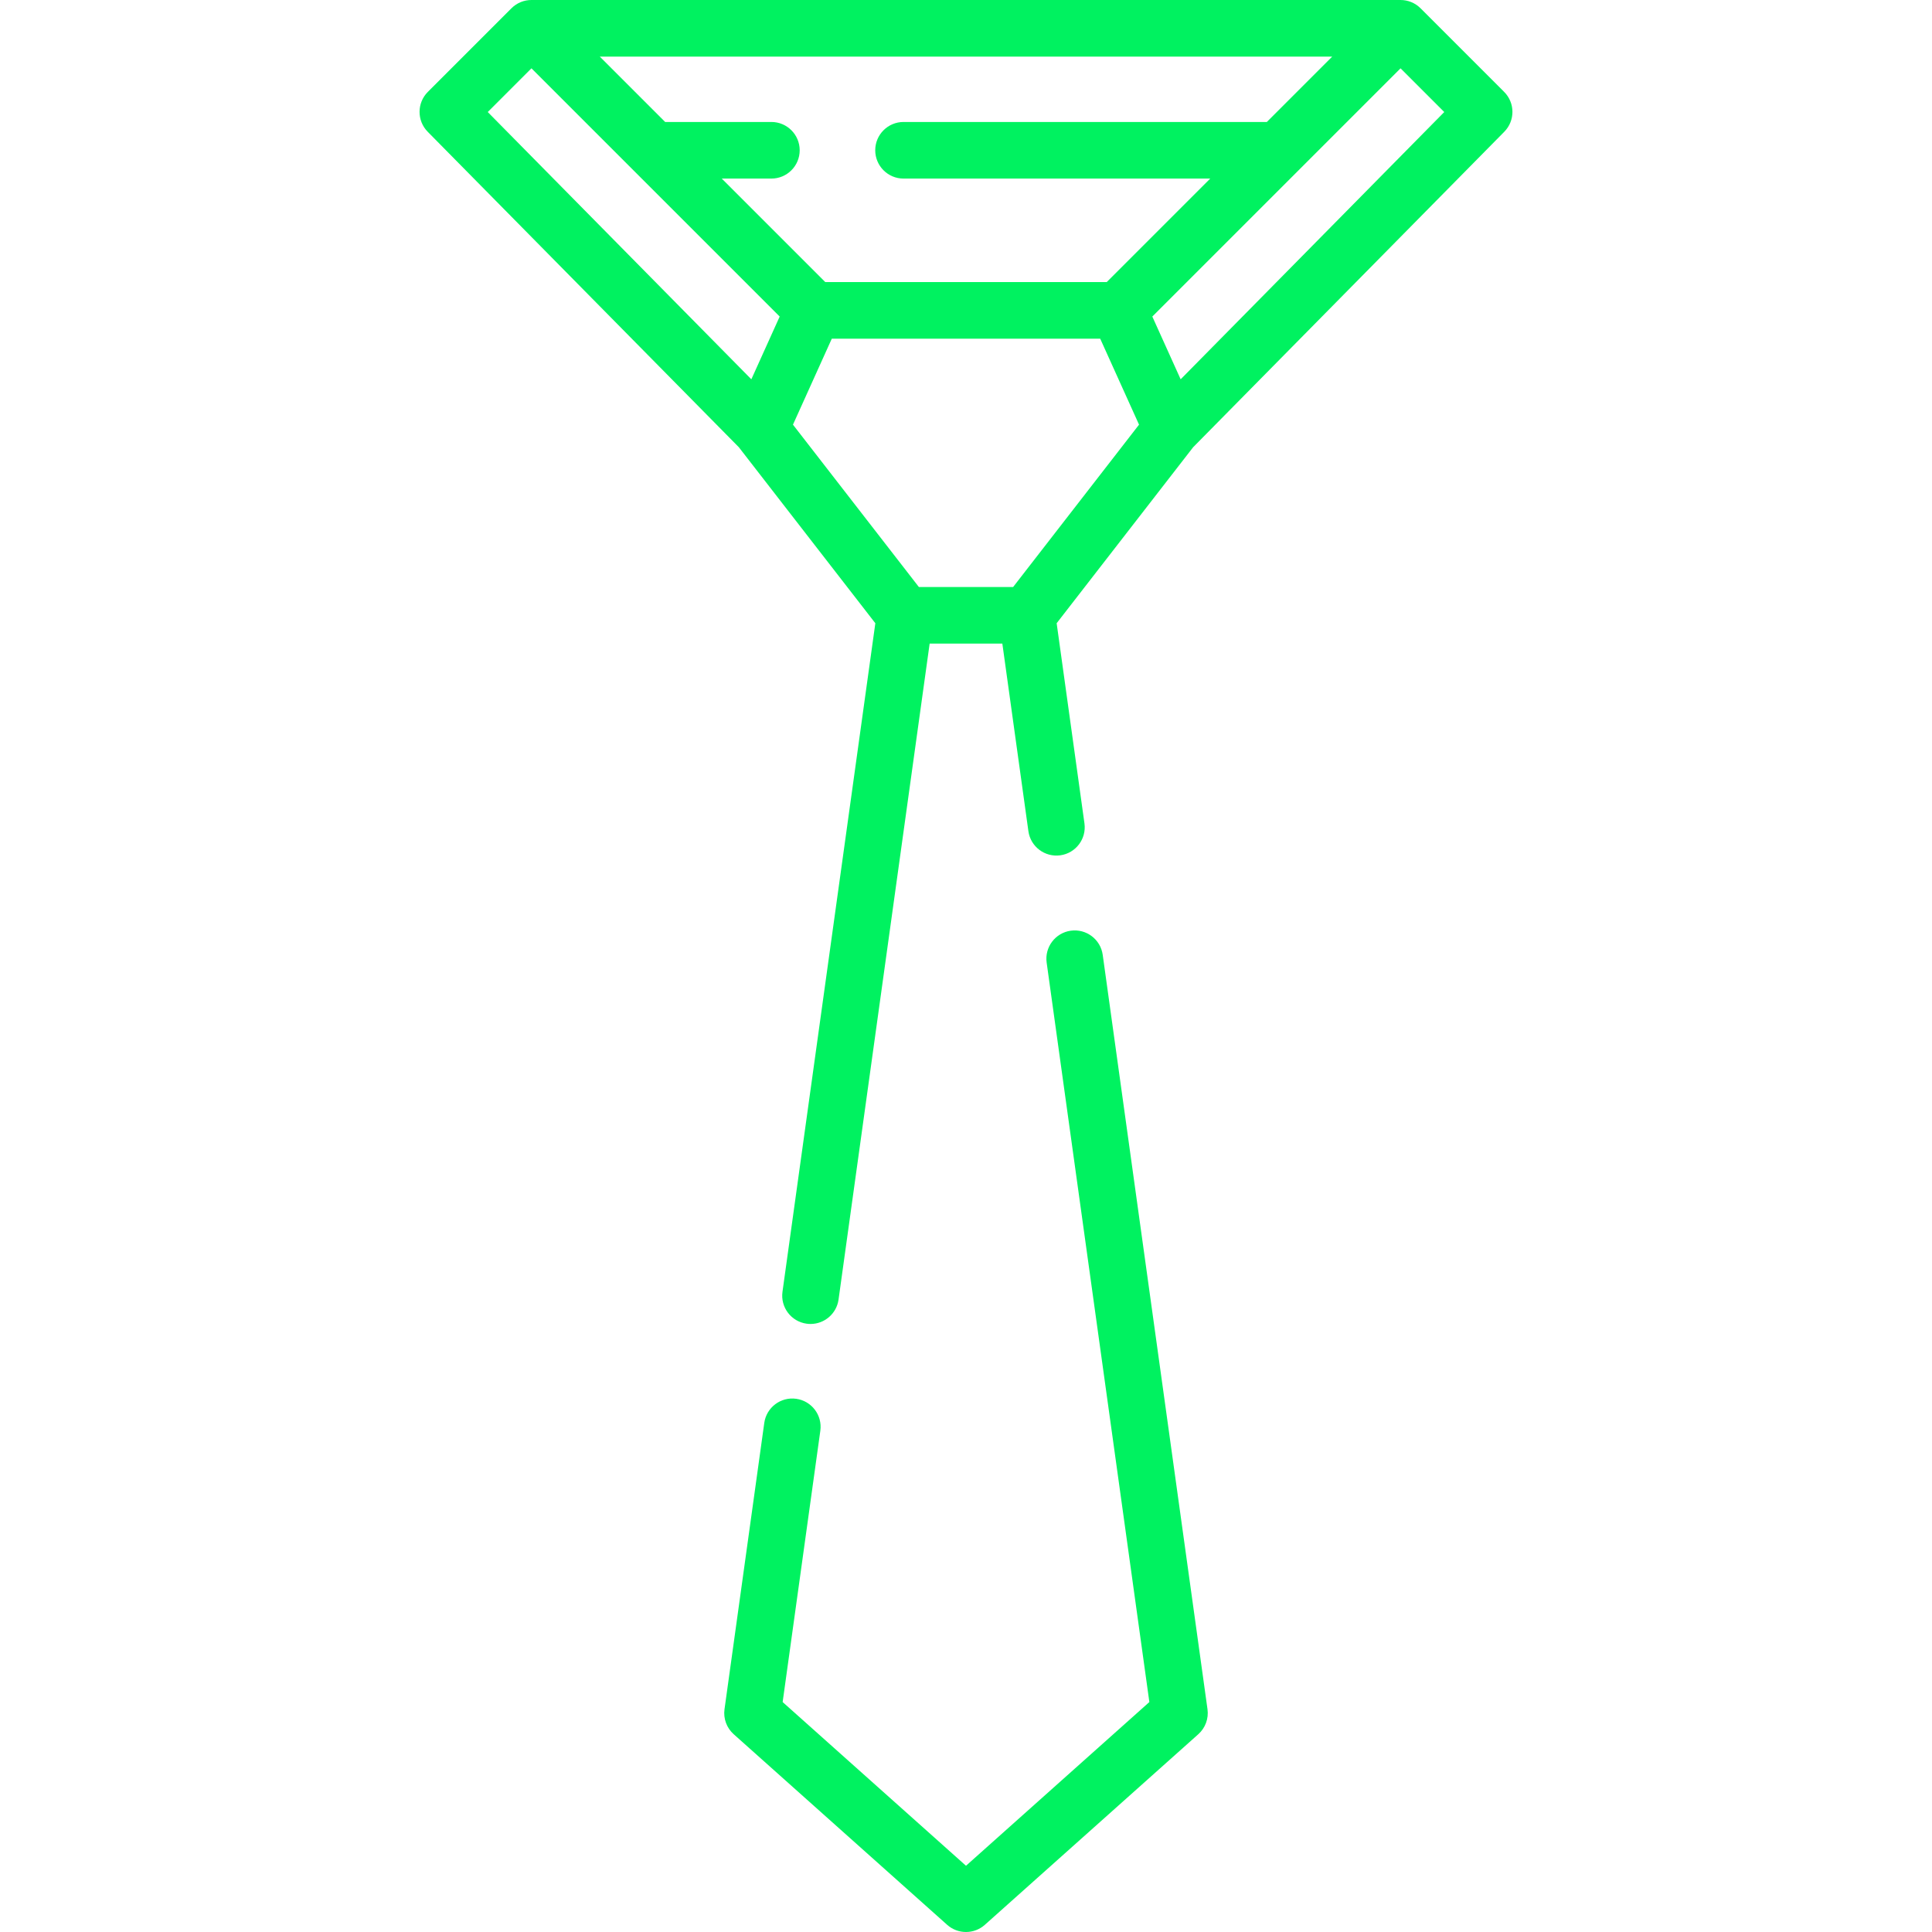
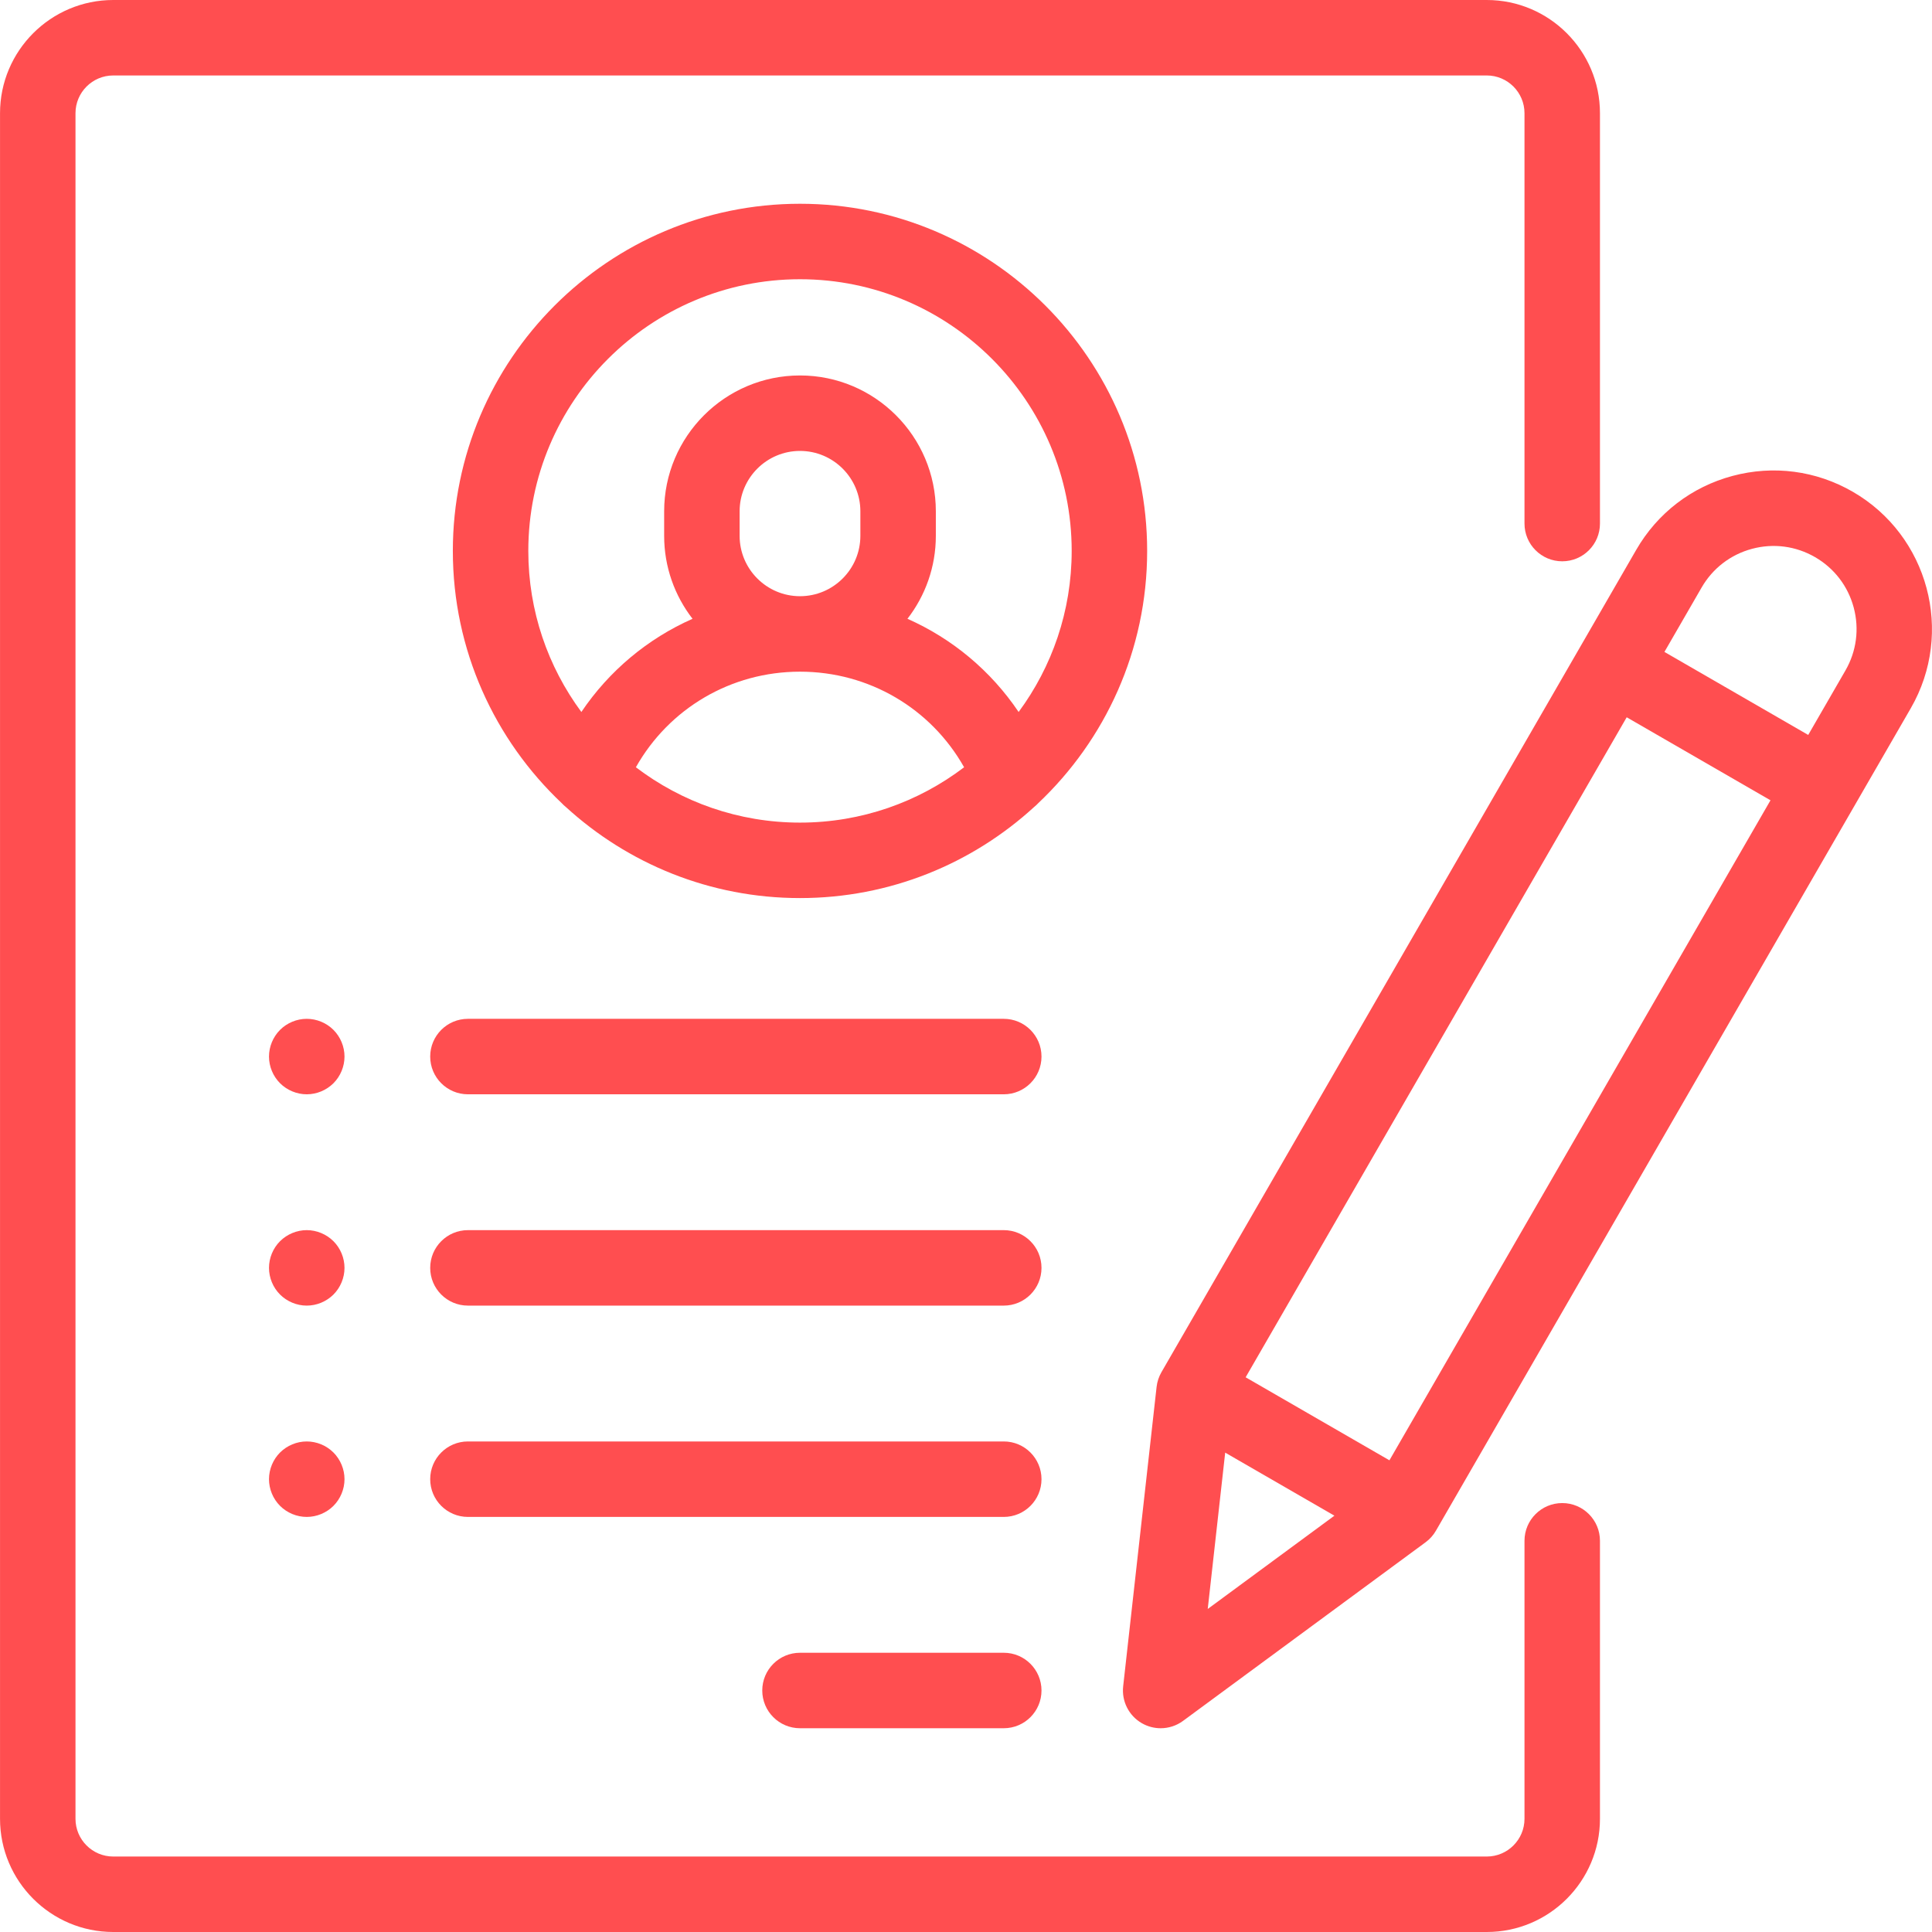
- <svg xmlns="http://www.w3.org/2000/svg" width="512" height="512" viewBox="0 0 512 512" fill="none">
-   <path d="M398.615 24.35L376.462 2.197C374.998 0.732 373.078 0 371.159 0H140.841C138.922 0 137.002 0.732 135.538 2.197L113.385 24.35C110.47 27.265 110.454 31.985 113.348 34.92L195.797 118.516L231.973 165.164L207.366 342.332C206.796 346.435 209.66 350.223 213.763 350.792C214.113 350.841 214.46 350.864 214.804 350.864C218.488 350.864 221.702 348.148 222.223 344.395L246.366 170.564H265.631L272.534 220.268C273.104 224.371 276.893 227.233 280.994 226.665C285.097 226.095 287.961 222.307 287.391 218.205L280.024 165.163L316.2 118.515L398.649 34.919C401.546 31.985 401.529 27.264 398.615 24.35V24.35ZM335.727 32.325H239.446C235.304 32.325 231.946 35.683 231.946 39.825C231.946 43.967 235.304 47.325 239.446 47.325H320.727L293.3 74.752H218.7L191.273 47.325H204.427C208.569 47.325 211.927 43.967 211.927 39.825C211.927 35.683 208.569 32.325 204.427 32.325H176.273L158.948 15H353.052L335.727 32.325ZM140.841 18.106L206.624 83.889L199.115 100.517L129.259 29.689L140.841 18.106ZM268.488 155.565H243.512L210.145 112.539L220.436 89.752H291.565L301.856 112.539L268.488 155.565ZM312.885 100.517L305.376 83.889L371.159 18.106L382.742 29.689L312.885 100.517Z" fill="#00F260" />
-   <path d="M292.231 253.04C291.661 248.937 287.873 246.078 283.771 246.643C279.668 247.213 276.804 251.001 277.374 255.103L304.591 451.061L256 494.446L207.41 451.062L217.397 379.154C217.967 375.051 215.103 371.263 211 370.694C206.896 370.119 203.109 372.988 202.54 377.091L192.002 452.961C191.658 455.437 192.571 457.922 194.436 459.587L251.005 510.095C252.428 511.365 254.214 512 256 512C257.786 512 259.572 511.365 260.995 510.095L317.564 459.587C319.429 457.921 320.341 455.437 319.998 452.961L292.231 253.04Z" fill="#00F260" />
+ <svg xmlns="http://www.w3.org/2000/svg" version="1.1" width="512" height="512" x="0" y="0" viewBox="0 0 512 512" style="enable-background:new 0 0 512 512" xml:space="preserve" class="">
+   <g>
+     <g>
+       <g>
+         <path d="M414.007,148.75c5.522,0,10-4.477,10-10V30c0-16.542-13.458-30-30-30h-364c-16.542,0-30,13.458-30,30v452    c0,16.542,13.458,30,30,30h364c16.542,0,30-13.458,30-30v-73.672c0-5.523-4.478-10-10-10c-5.522,0-10,4.477-10,10V482    c0,5.514-4.486,10-10,10h-364c-5.514,0-10-4.486-10-10V30c0-5.514,4.486-10,10-10h364c5.514,0,10,4.486,10,10v108.75    C404.007,144.273,408.485,148.75,414.007,148.75z" fill="#ff4e50" data-original="#000000" style="" class="" />
+       </g>
+     </g>
+     <g>
+       <g>
+         <path d="M212.007,54c-50.729,0-92,41.271-92,92c0,26.317,11.11,50.085,28.882,66.869c0.333,0.356,0.687,0.693,1.074,1    c16.371,14.979,38.158,24.13,62.043,24.13c23.885,0,45.672-9.152,62.043-24.13c0.387-0.307,0.741-0.645,1.074-1    c17.774-16.784,28.884-40.552,28.884-66.869C304.007,95.271,262.736,54,212.007,54z M212.007,218    c-16.329,0-31.399-5.472-43.491-14.668c8.789-15.585,25.19-25.332,43.491-25.332c18.301,0,34.702,9.747,43.491,25.332    C243.405,212.528,228.336,218,212.007,218z M196.007,142v-6.5c0-8.822,7.178-16,16-16s16,7.178,16,16v6.5c0,8.822-7.178,16-16,16    S196.007,150.822,196.007,142z M269.947,188.683c-7.375-10.938-17.596-19.445-29.463-24.697c4.71-6.087,7.523-13.712,7.523-21.986    v-6.5c0-19.851-16.149-36-36-36s-36,16.149-36,36v6.5c0,8.274,2.813,15.899,7.523,21.986    c-11.867,5.252-22.088,13.759-29.463,24.697c-8.829-11.953-14.06-26.716-14.06-42.683c0-39.701,32.299-72,72-72s72,32.299,72,72    C284.007,161.967,278.776,176.73,269.947,188.683z" fill="#ff4e50" data-original="#000000" style="" class="" />
+       </g>
+     </g>
+     <g>
+       <g>
+         <path d="M266.007,438h-54c-5.522,0-10,4.477-10,10s4.478,10,10,10h54c5.522,0,10-4.477,10-10S271.529,438,266.007,438z" fill="#ff4e50" data-original="#000000" style="" class="" />
+       </g>
+     </g>
+     <g>
+       <g>
+         <path d="M266.007,382h-142c-5.522,0-10,4.477-10,10s4.478,10,10,10h142c5.522,0,10-4.477,10-10S271.529,382,266.007,382z" fill="#ff4e50" data-original="#000000" style="" class="" />
+       </g>
+     </g>
+     <g>
+       <g>
+         <path d="M266.007,326h-142c-5.522,0-10,4.477-10,10s4.478,10,10,10h142c5.522,0,10-4.477,10-10S271.529,326,266.007,326z" fill="#ff4e50" data-original="#000000" style="" class="" />
+       </g>
+     </g>
+     <g>
+       <g>
+         <path d="M88.366,272.93c-1.859-1.86-4.439-2.93-7.079-2.93c-2.631,0-5.211,1.07-7.07,2.93c-1.86,1.86-2.93,4.44-2.93,7.07    s1.069,5.21,2.93,7.07c1.87,1.86,4.439,2.93,7.07,2.93c2.64,0,5.21-1.07,7.079-2.93c1.86-1.86,2.931-4.44,2.931-7.07    S90.227,274.79,88.366,272.93z" fill="#ff4e50" data-original="#000000" style="" class="" />
+       </g>
+     </g>
+     <g>
+       <g>
+         <path d="M88.366,328.93c-1.869-1.86-4.439-2.93-7.079-2.93c-2.631,0-5.2,1.07-7.07,2.93c-1.86,1.86-2.93,4.44-2.93,7.07    s1.069,5.21,2.93,7.07c1.87,1.86,4.439,2.93,7.07,2.93c2.64,0,5.21-1.07,7.079-2.93c1.86-1.86,2.931-4.44,2.931-7.07    S90.227,330.79,88.366,328.93z" fill="#ff4e50" data-original="#000000" style="" class="" />
+       </g>
+     </g>
+     <g>
+       <g>
+         <path d="M88.366,384.93c-1.869-1.86-4.439-2.93-7.079-2.93c-2.631,0-5.2,1.07-7.07,2.93c-1.86,1.86-2.93,4.44-2.93,7.07    s1.069,5.21,2.93,7.07c1.859,1.86,4.439,2.93,7.07,2.93c2.64,0,5.22-1.07,7.079-2.93c1.86-1.86,2.931-4.44,2.931-7.07    S90.227,386.79,88.366,384.93z" fill="#ff4e50" data-original="#000000" style="" class="" />
+       </g>
+     </g>
+     <g>
+       <g>
+         <path d="M266.007,270h-142c-5.522,0-10,4.477-10,10s4.478,10,10,10h142c5.522,0,10-4.477,10-10S271.529,270,266.007,270z" fill="#ff4e50" data-original="#000000" style="" class="" />
+       </g>
+     </g>
+     <g>
+       <g>
+         <path d="M491.002,130.32c-9.715-5.609-21.033-7.099-31.871-4.196c-10.836,2.904-19.894,9.854-25.502,19.569L307.787,363.656    c-0.689,1.195-1.125,2.52-1.278,3.891l-8.858,79.344c-0.44,3.948,1.498,7.783,4.938,9.77c1.553,0.896,3.278,1.34,4.999,1.34    c2.092,0,4.176-0.655,5.931-1.948l64.284-47.344c1.111-0.818,2.041-1.857,2.73-3.052l125.841-217.963    C517.954,167.638,511.058,141.9,491.002,130.32z M320.063,426.394l4.626-41.432l28.942,16.71L320.063,426.394z M368.213,386.996    l-38.105-22l100.985-174.91l38.105,22L368.213,386.996z M489.054,177.693l-9.857,17.073l-38.105-22l9.857-17.073    c2.938-5.089,7.682-8.729,13.358-10.25c5.678-1.522,11.606-0.74,16.694,2.198c5.089,2.938,8.729,7.682,10.25,13.358    C492.772,166.675,491.992,172.604,489.054,177.693z" fill="#ff4e50" data-original="#000000" style="" class="" />
+       </g>
+     </g>
+     <g>
+ </g>
+     <g>
+ </g>
+     <g>
+ </g>
+     <g>
+ </g>
+     <g>
+ </g>
+     <g>
+ </g>
+     <g>
+ </g>
+     <g>
+ </g>
+     <g>
+ </g>
+     <g>
+ </g>
+     <g>
+ </g>
+     <g>
+ </g>
+     <g>
+ </g>
+     <g>
+ </g>
+     <g>
+ </g>
+   </g>
</svg>
